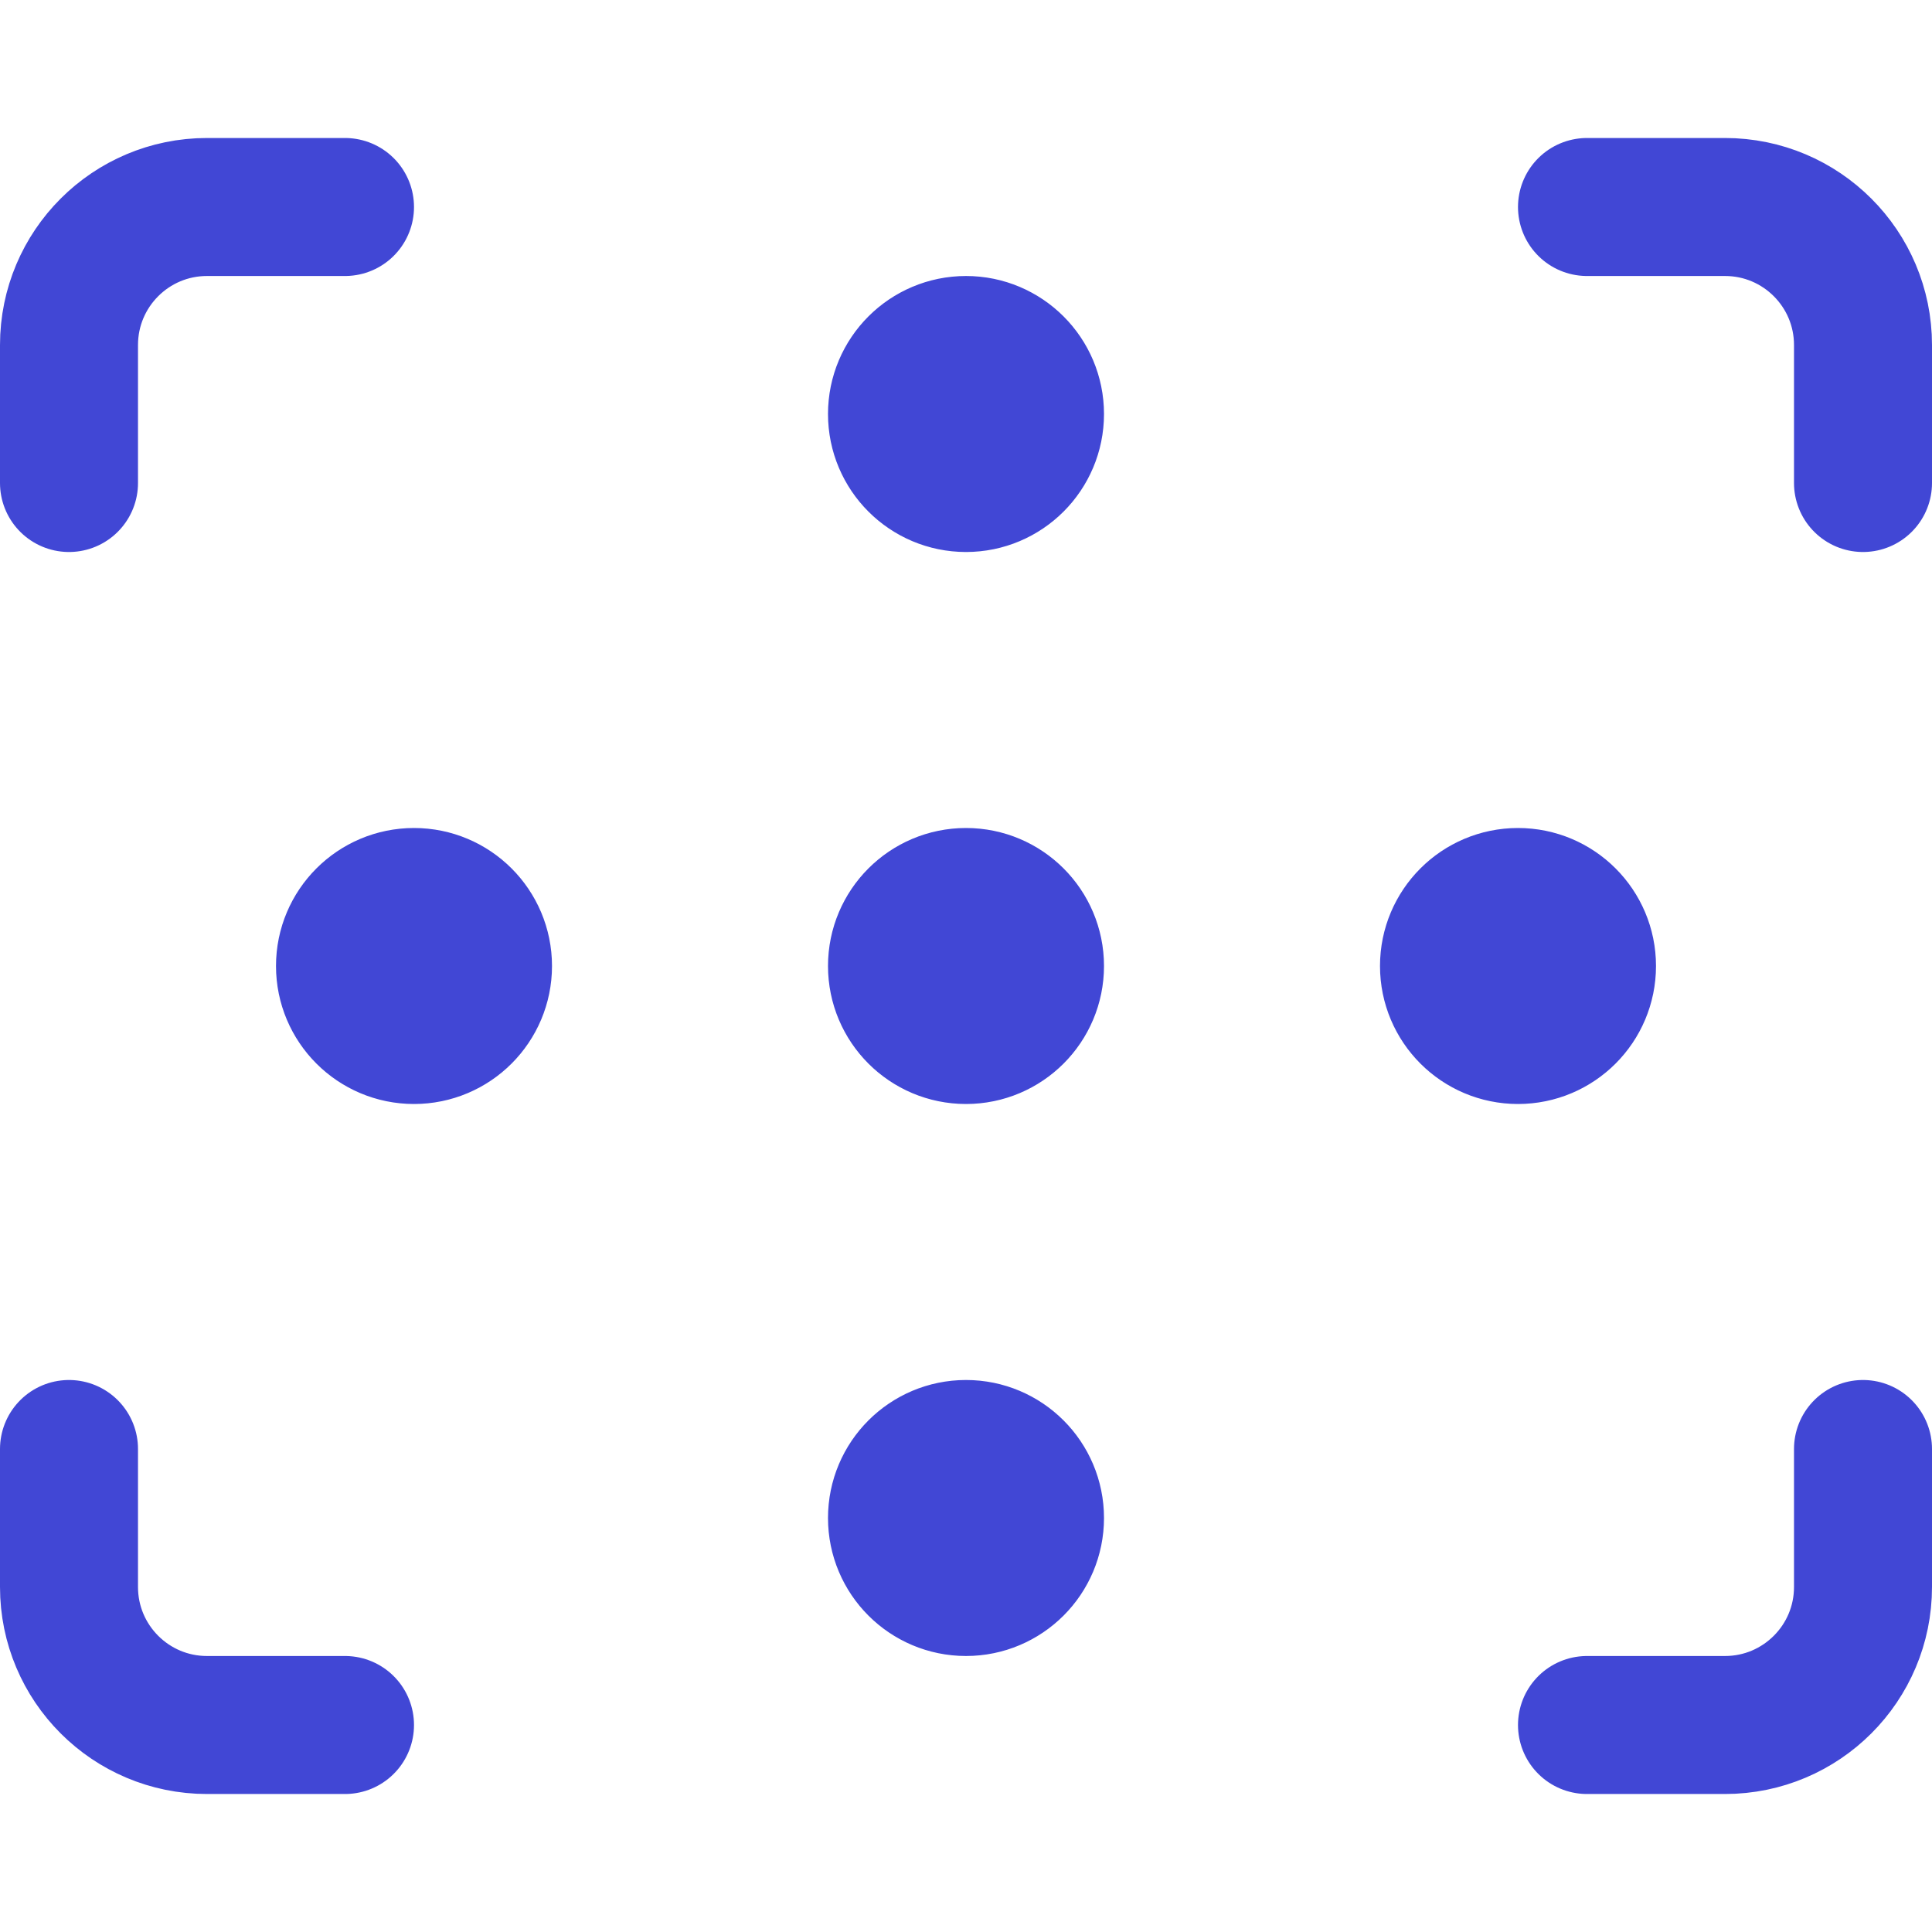
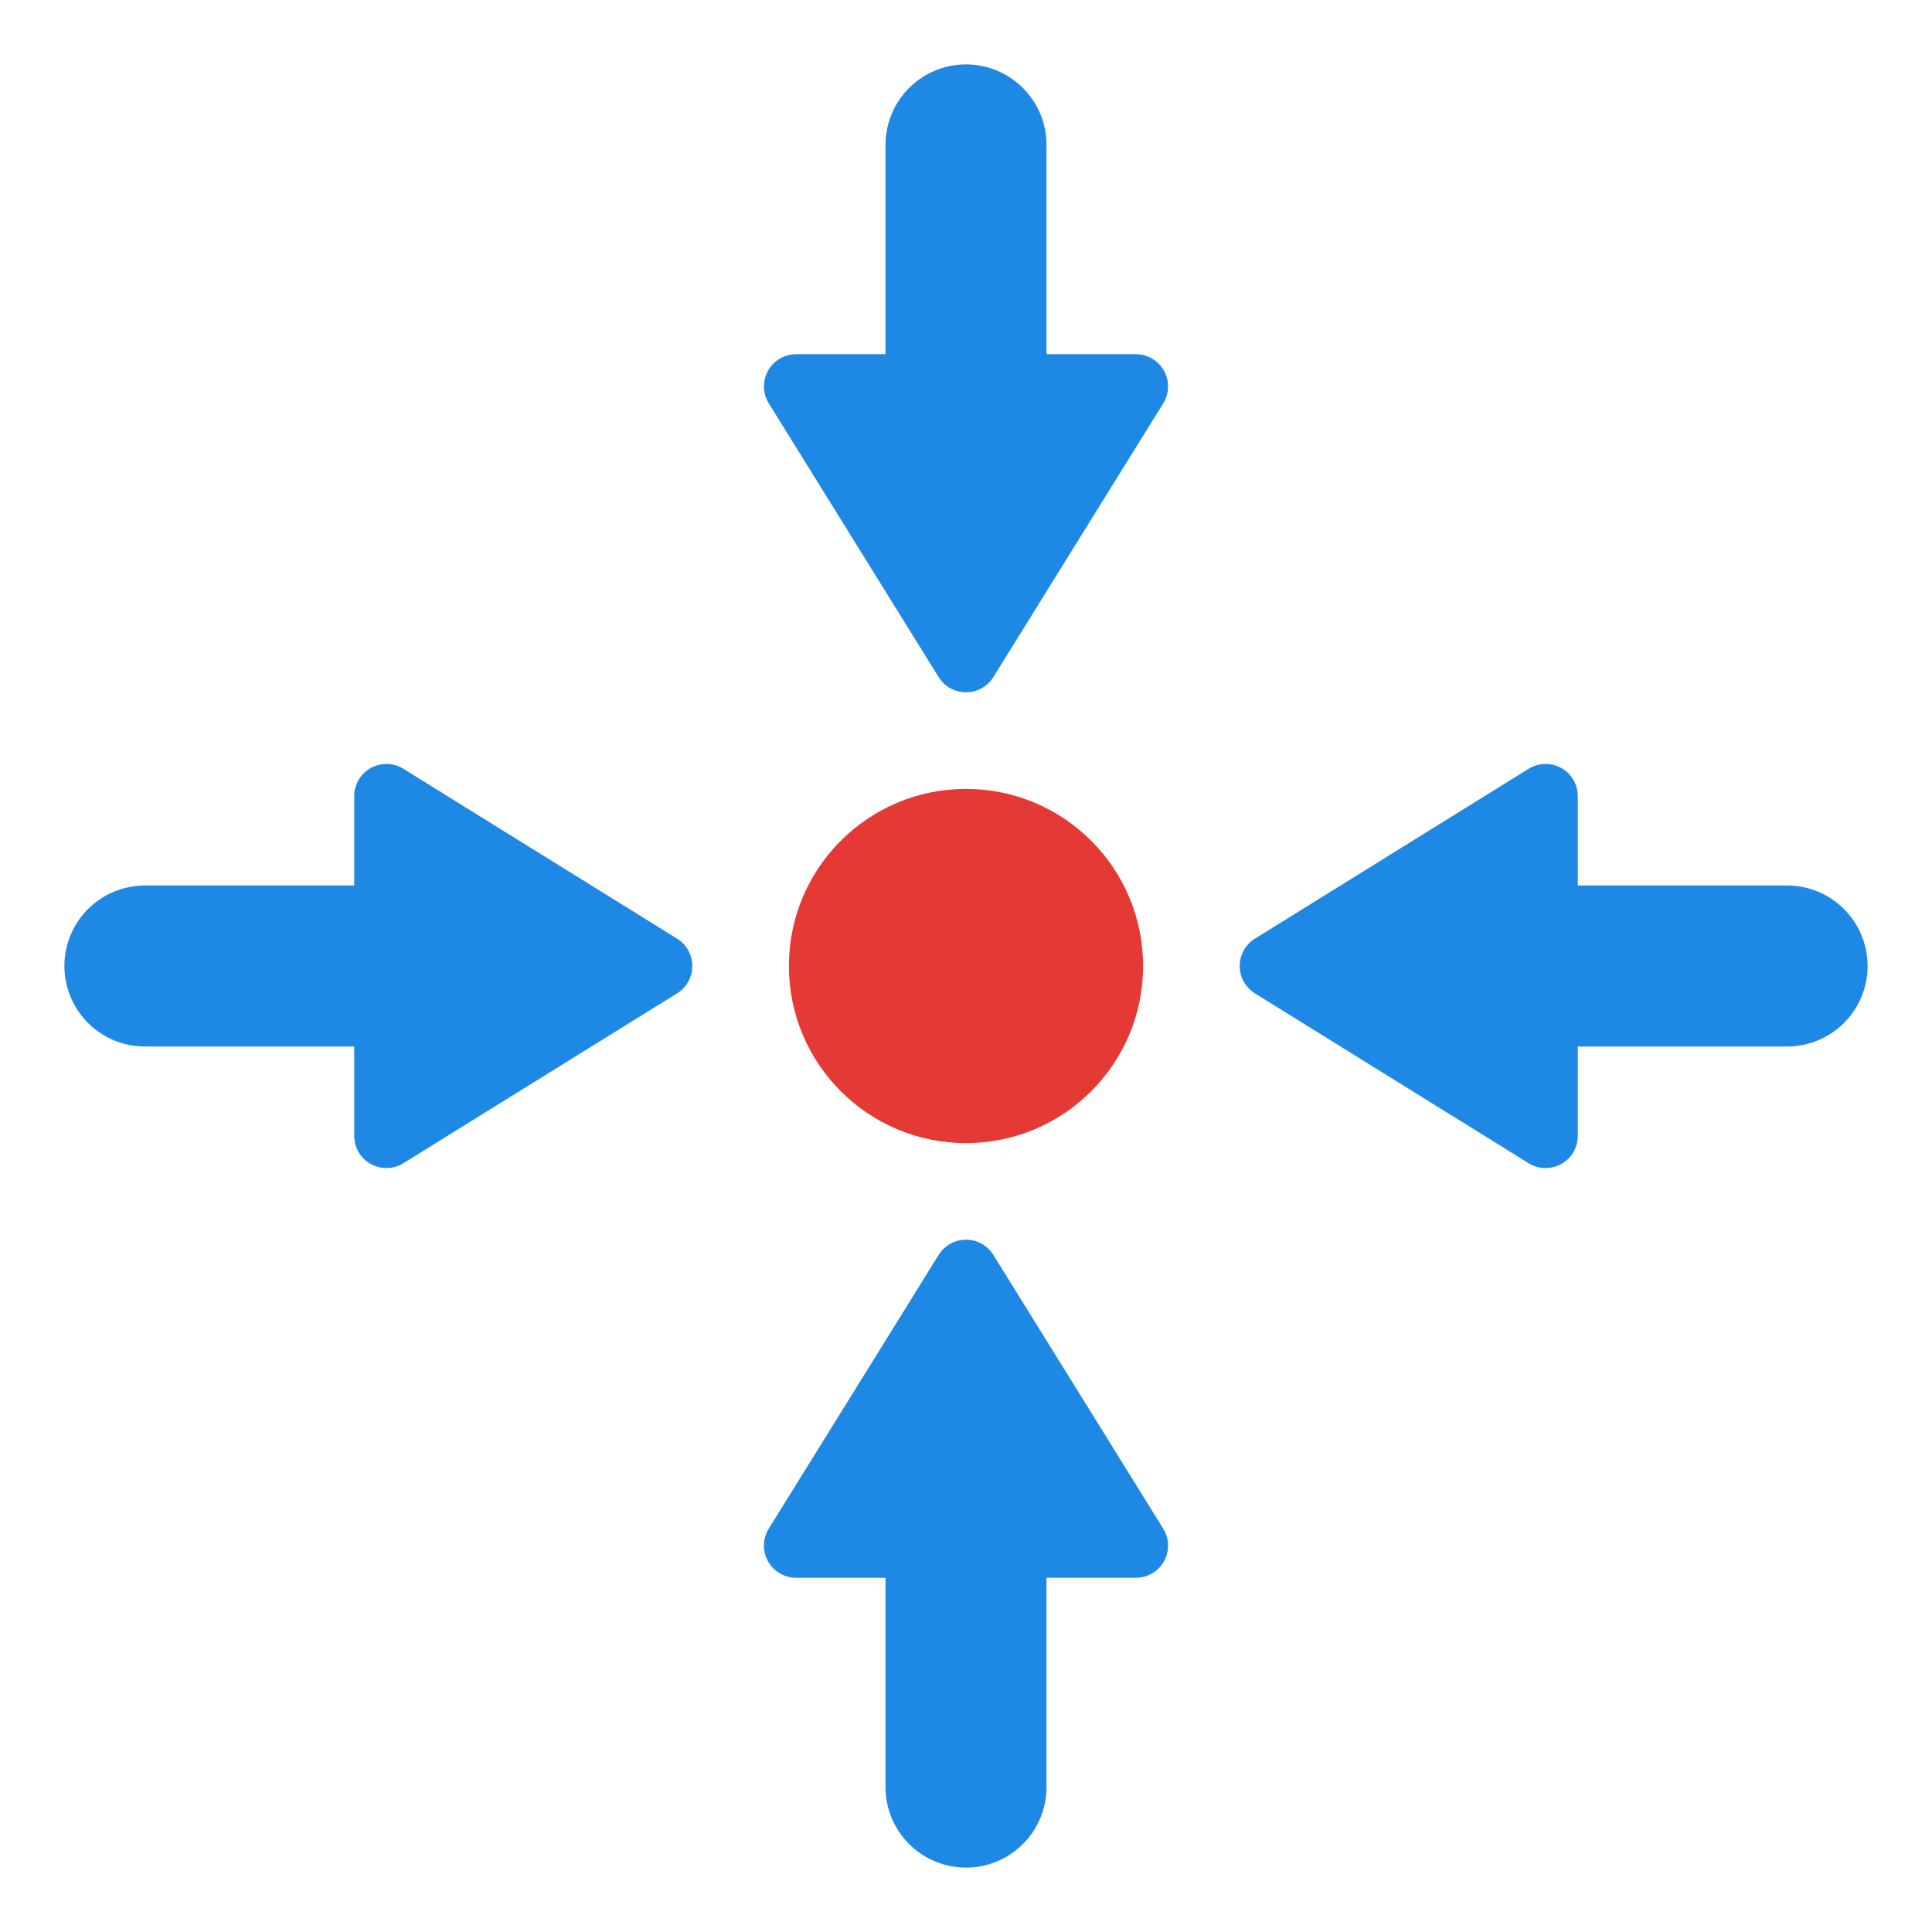
- <svg xmlns="http://www.w3.org/2000/svg" width="24" height="24" viewBox="0 0 14 14">
-   <path fill="none" stroke="#4147d5" stroke-linecap="round" stroke-linejoin="round" d="M2.5 1.5h-1a1 1 0 0 0-1 1v1m13 0v-1a1 1 0 0 0-1-1h-1m0 11h1a1 1 0 0 0 1-1v-1m-13 0v1a1 1 0 0 0 1 1h1m4.5-5a.5.5 0 1 0 0-1a.5.5 0 0 0 0 1m-4 0a.5.5 0 1 0 0-1a.5.5 0 0 0 0 1m8 0a.5.5 0 1 0 0-1a.5.5 0 0 0 0 1m-4 4a.5.5 0 1 0 0-1a.5.5 0 0 0 0 1m0-8a.5.5 0 1 0 0-1a.5.5 0 0 0 0 1" />
+ <svg xmlns="http://www.w3.org/2000/svg" width="24" height="24" viewBox="0 0 24 24">
+   <circle cx="12" cy="12" r="2.2" fill="#E53935" stroke="none" stroke-width="0" />
+   <polyline points="12,1.8 12,5.4" fill="none" stroke="#1E88E5" stroke-width="2" stroke-linecap="round" stroke-linejoin="round" />
+   <polygon points="12,8.2 9.89,4.8 14.11,4.8" fill="#1E88E5" stroke="#1E88E5" stroke-width="0.8" stroke-linejoin="round" />
+   <polyline points="12,22.2 12,18.6" fill="none" stroke="#1E88E5" stroke-width="2" stroke-linecap="round" stroke-linejoin="round" />
+   <polygon points="12,15.8 14.11,19.2 9.89,19.2" fill="#1E88E5" stroke="#1E88E5" stroke-width="0.8" stroke-linejoin="round" />
+   <polyline points="1.8,12 5.4,12" fill="none" stroke="#1E88E5" stroke-width="2" stroke-linecap="round" stroke-linejoin="round" />
+   <polygon points="8.2,12 4.8,14.11 4.8,9.89" fill="#1E88E5" stroke="#1E88E5" stroke-width="0.8" stroke-linejoin="round" />
+   <polyline points="22.2,12 18.6,12" fill="none" stroke="#1E88E5" stroke-width="2" stroke-linecap="round" stroke-linejoin="round" />
+   <polygon points="15.8,12 19.2,9.89 19.2,14.11" fill="#1E88E5" stroke="#1E88E5" stroke-width="0.8" stroke-linejoin="round" />
</svg>
